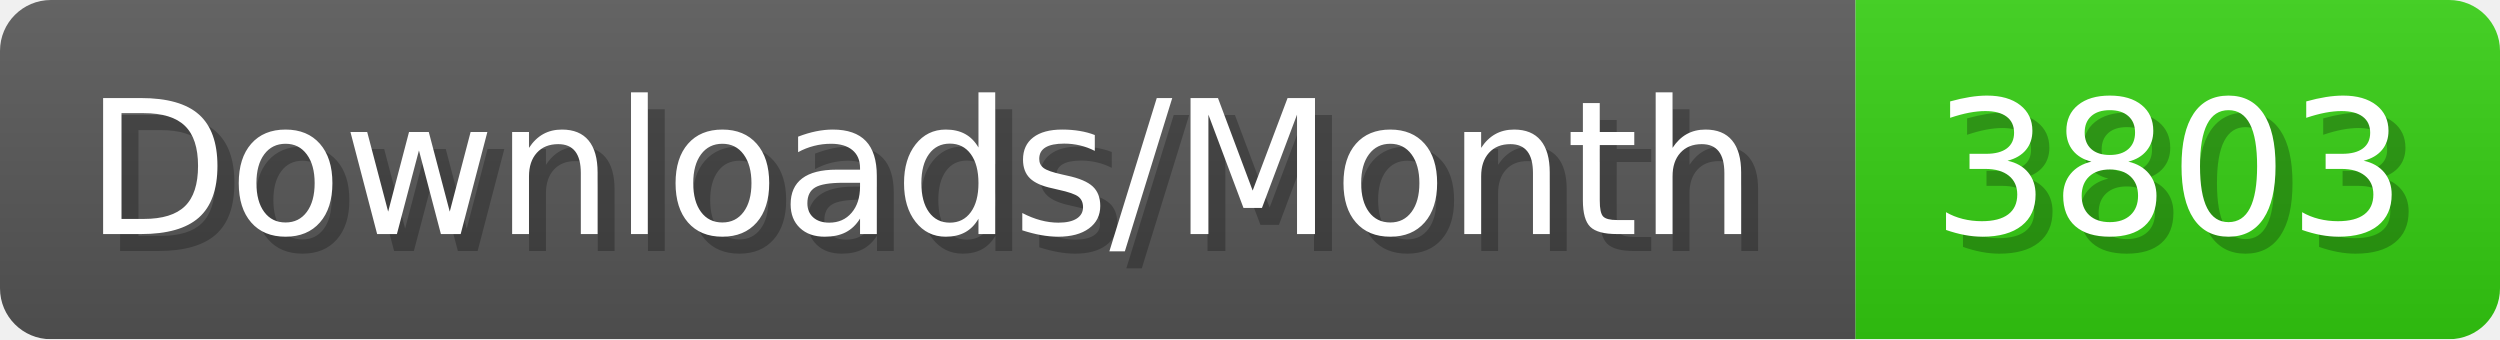
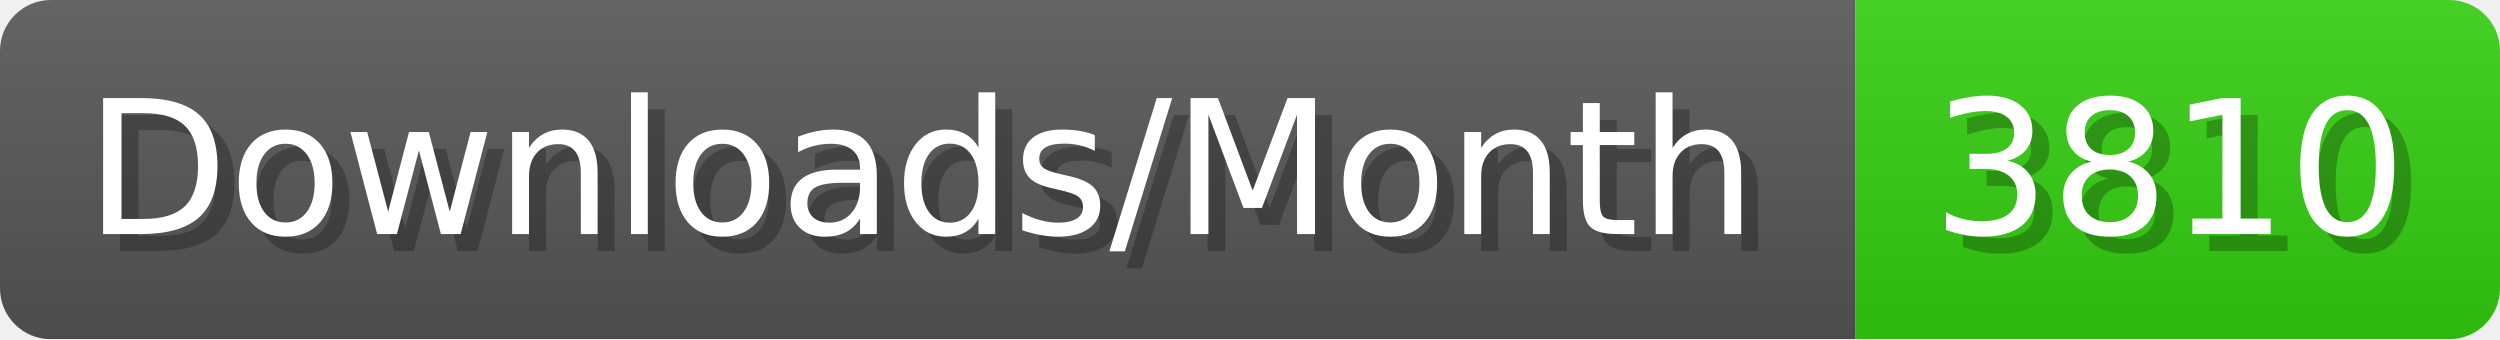
- <svg xmlns="http://www.w3.org/2000/svg" width="147.4" height="20" viewBox="0 0 1474 200" role="img" aria-label="Downloads/Month: 3803">
+ <svg xmlns="http://www.w3.org/2000/svg" width="147.4" height="20" viewBox="0 0 1474 200" role="img" aria-label="Downloads/Month: 3810">
  <linearGradient id="YlXUI" x2="0" y2="100%">
    <stop offset="0" stop-opacity=".1" stop-color="#EEE" />
    <stop offset="1" stop-opacity=".1" />
  </linearGradient>
  <mask id="JHhop">
    <rect width="1474" height="200" rx="30" fill="#FFF" />
  </mask>
  <g mask="url(#JHhop)">
    <rect width="1094" height="200" fill="#555" />
    <rect width="380" height="200" fill="#3C1" x="1094" />
    <rect width="1474" height="200" fill="url(#YlXUI)" />
  </g>
  <g aria-hidden="true" fill="#fff" text-anchor="start" font-family="Verdana,DejaVu Sans,sans-serif" font-size="110">
    <text x="60" y="148" textLength="994" fill="#000" opacity="0.25">Downloads/Month</text>
    <text x="50" y="138" textLength="994">Downloads/Month</text>
-     <text x="1149" y="148" textLength="280" fill="#000" opacity="0.25">3803</text>
-     <text x="1139" y="138" textLength="280">3803</text>
+     <text x="1149" y="148" textLength="280" fill="#000" opacity="0.25">3810</text>
+     <text x="1139" y="138" textLength="280">3810</text>
  </g>
</svg>
